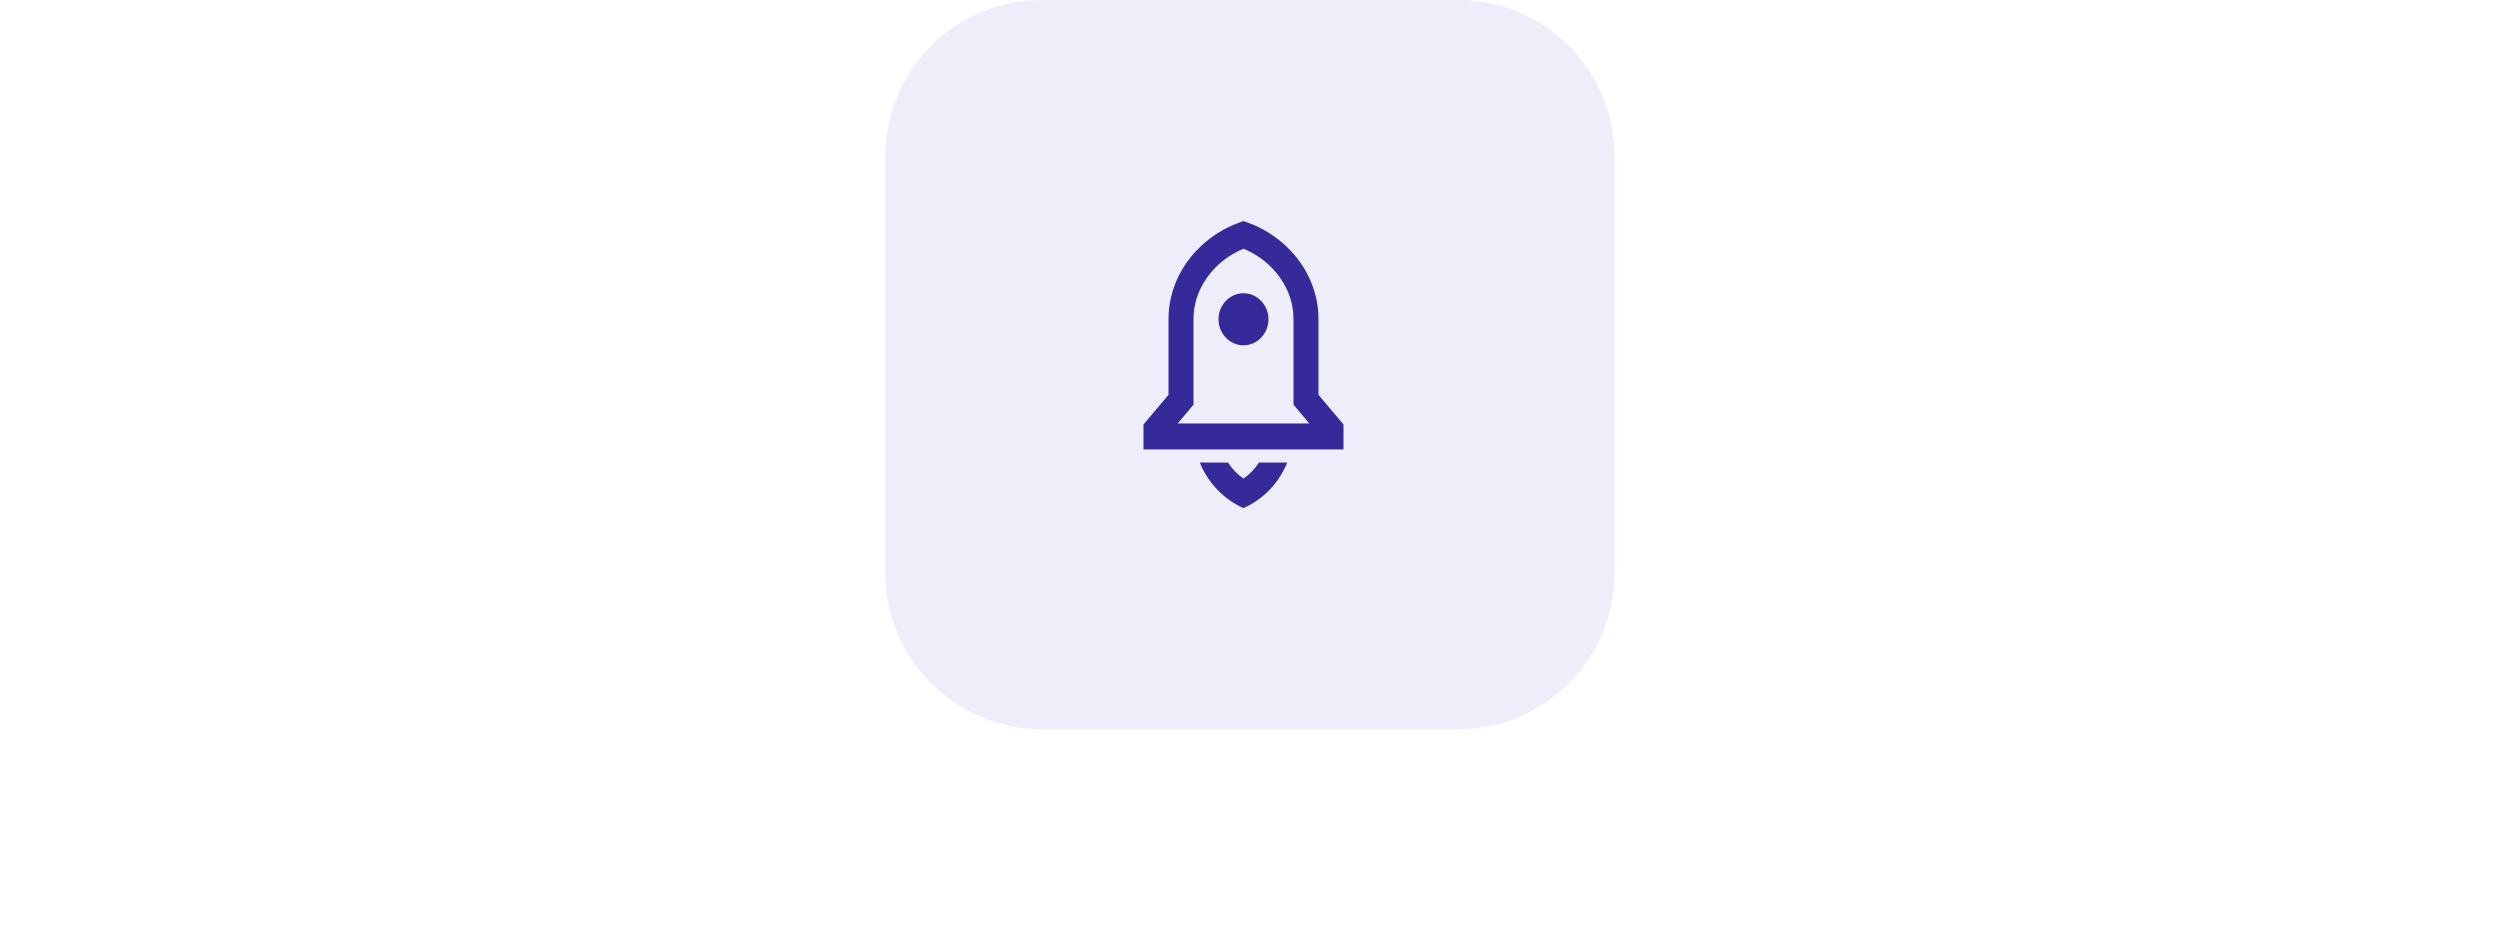
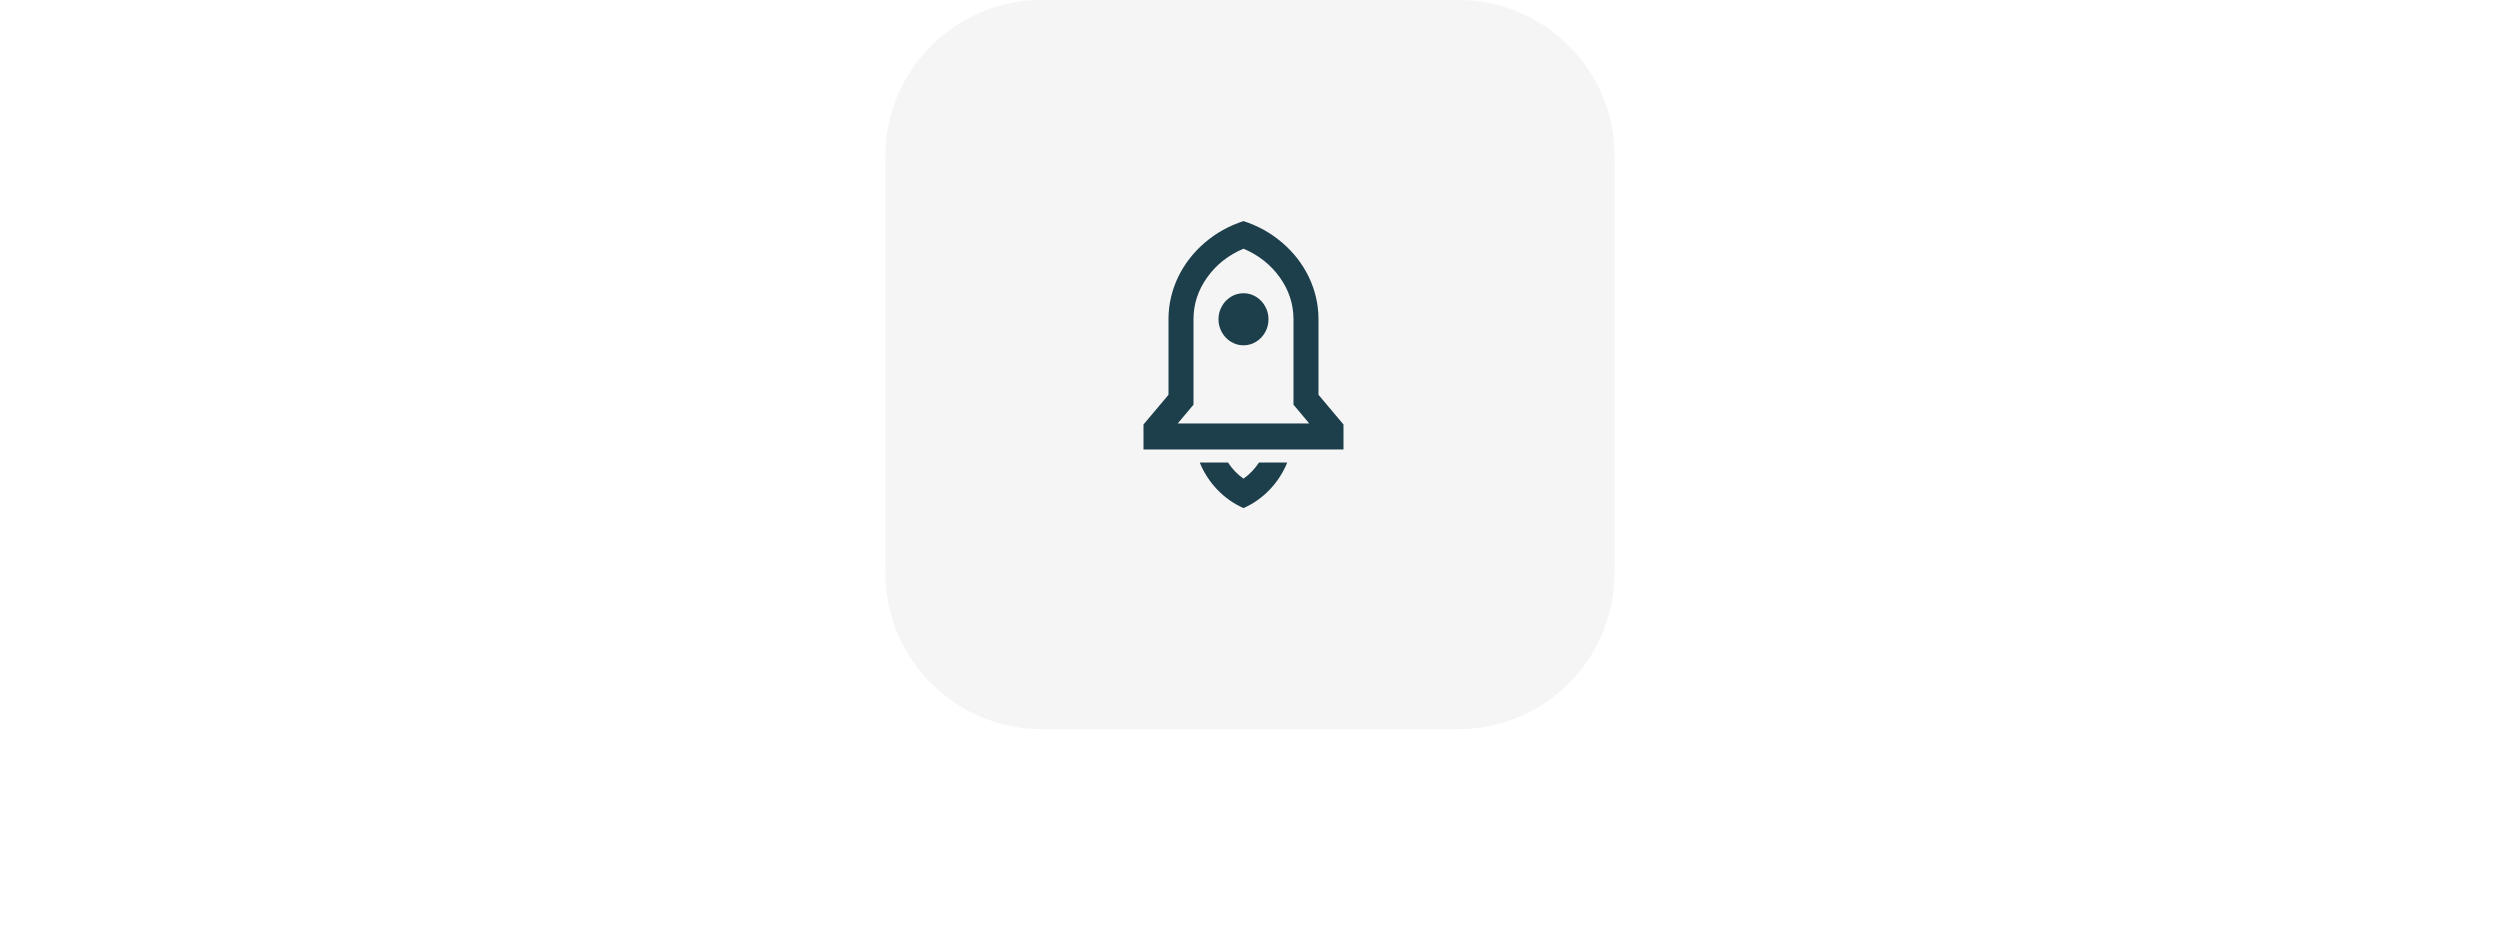
<svg xmlns="http://www.w3.org/2000/svg" width="192" height="72" viewBox="0 0 192 72" fill="none">
-   <path d="M68 12C68 5.373 73.373 0 80 0H112C118.627 0 124 5.373 124 12V44C124 50.627 118.627 56 112 56H80C73.373 56 68 50.627 68 44V12Z" fill="#EEEDFA" />
-   <path d="M98.86 35.52C98.54 36.307 98.089 37.003 97.507 37.61C96.924 38.217 96.255 38.687 95.5 39.02C94.745 38.687 94.076 38.217 93.494 37.61C92.912 37.003 92.46 36.307 92.14 35.52H94.31C94.63 36.013 95.027 36.427 95.5 36.76C95.974 36.427 96.371 36.013 96.691 35.52H98.86ZM101.26 30.32L103.18 32.6V34.52H87.82V32.6L89.74 30.32V24.52C89.74 23.387 89.99 22.3 90.489 21.26C90.975 20.26 91.654 19.387 92.524 18.64C93.395 17.893 94.387 17.34 95.5 16.98C96.614 17.34 97.606 17.893 98.476 18.64C99.347 19.387 100.025 20.26 100.512 21.26C101.011 22.3 101.26 23.387 101.26 24.52V30.32ZM100.55 32.52L99.34 31.08V24.52C99.34 23.36 98.992 22.29 98.294 21.31C97.596 20.33 96.665 19.593 95.5 19.1C94.335 19.593 93.404 20.33 92.707 21.31C92.009 22.29 91.66 23.36 91.66 24.52V31.08L90.451 32.52H100.55ZM95.5 26.52C95.155 26.52 94.835 26.43 94.54 26.25C94.246 26.07 94.012 25.827 93.84 25.52C93.667 25.213 93.58 24.88 93.58 24.52C93.58 24.16 93.667 23.827 93.84 23.52C94.012 23.213 94.246 22.97 94.54 22.79C94.835 22.61 95.155 22.52 95.5 22.52C95.846 22.52 96.166 22.61 96.46 22.79C96.755 22.97 96.988 23.213 97.161 23.52C97.334 23.827 97.42 24.16 97.42 24.52C97.42 24.88 97.334 25.213 97.161 25.52C96.988 25.827 96.755 26.07 96.46 26.25C96.166 26.43 95.846 26.52 95.5 26.52Z" fill="#362A9B" />
+   <path d="M68 12C68 5.373 73.373 0 80 0H112C118.627 0 124 5.373 124 12V44C124 50.627 118.627 56 112 56H80C73.373 56 68 50.627 68 44V12Z" fill="#F4F5F4" />
+   <path d="M98.86 35.52C98.54 36.307 98.089 37.003 97.507 37.61C96.924 38.217 96.255 38.687 95.5 39.02C94.745 38.687 94.076 38.217 93.494 37.61C92.912 37.003 92.46 36.307 92.14 35.52H94.31C94.63 36.013 95.027 36.427 95.5 36.76C95.974 36.427 96.371 36.013 96.691 35.52H98.86ZM101.26 30.32L103.18 32.6V34.52H87.82V32.6L89.74 30.32V24.52C89.74 23.387 89.99 22.3 90.489 21.26C90.975 20.26 91.654 19.387 92.524 18.64C93.395 17.893 94.387 17.34 95.5 16.98C96.614 17.34 97.606 17.893 98.476 18.64C99.347 19.387 100.025 20.26 100.512 21.26C101.011 22.3 101.26 23.387 101.26 24.52V30.32ZM100.55 32.52L99.34 31.08V24.52C99.34 23.36 98.992 22.29 98.294 21.31C97.596 20.33 96.665 19.593 95.5 19.1C94.335 19.593 93.404 20.33 92.707 21.31C92.009 22.29 91.66 23.36 91.66 24.52V31.08L90.451 32.52H100.55ZM95.5 26.52C95.155 26.52 94.835 26.43 94.54 26.25C94.246 26.07 94.012 25.827 93.84 25.52C93.667 25.213 93.58 24.88 93.58 24.52C93.58 24.16 93.667 23.827 93.84 23.52C94.012 23.213 94.246 22.97 94.54 22.79C94.835 22.61 95.155 22.52 95.5 22.52C95.846 22.52 96.166 22.61 96.46 22.79C96.755 22.97 96.988 23.213 97.161 23.52C97.334 23.827 97.42 24.16 97.42 24.52C97.42 24.88 97.334 25.213 97.161 25.52C96.988 25.827 96.755 26.07 96.46 26.25C96.166 26.43 95.846 26.52 95.5 26.52Z" fill="#1D3E4B" />
</svg>
